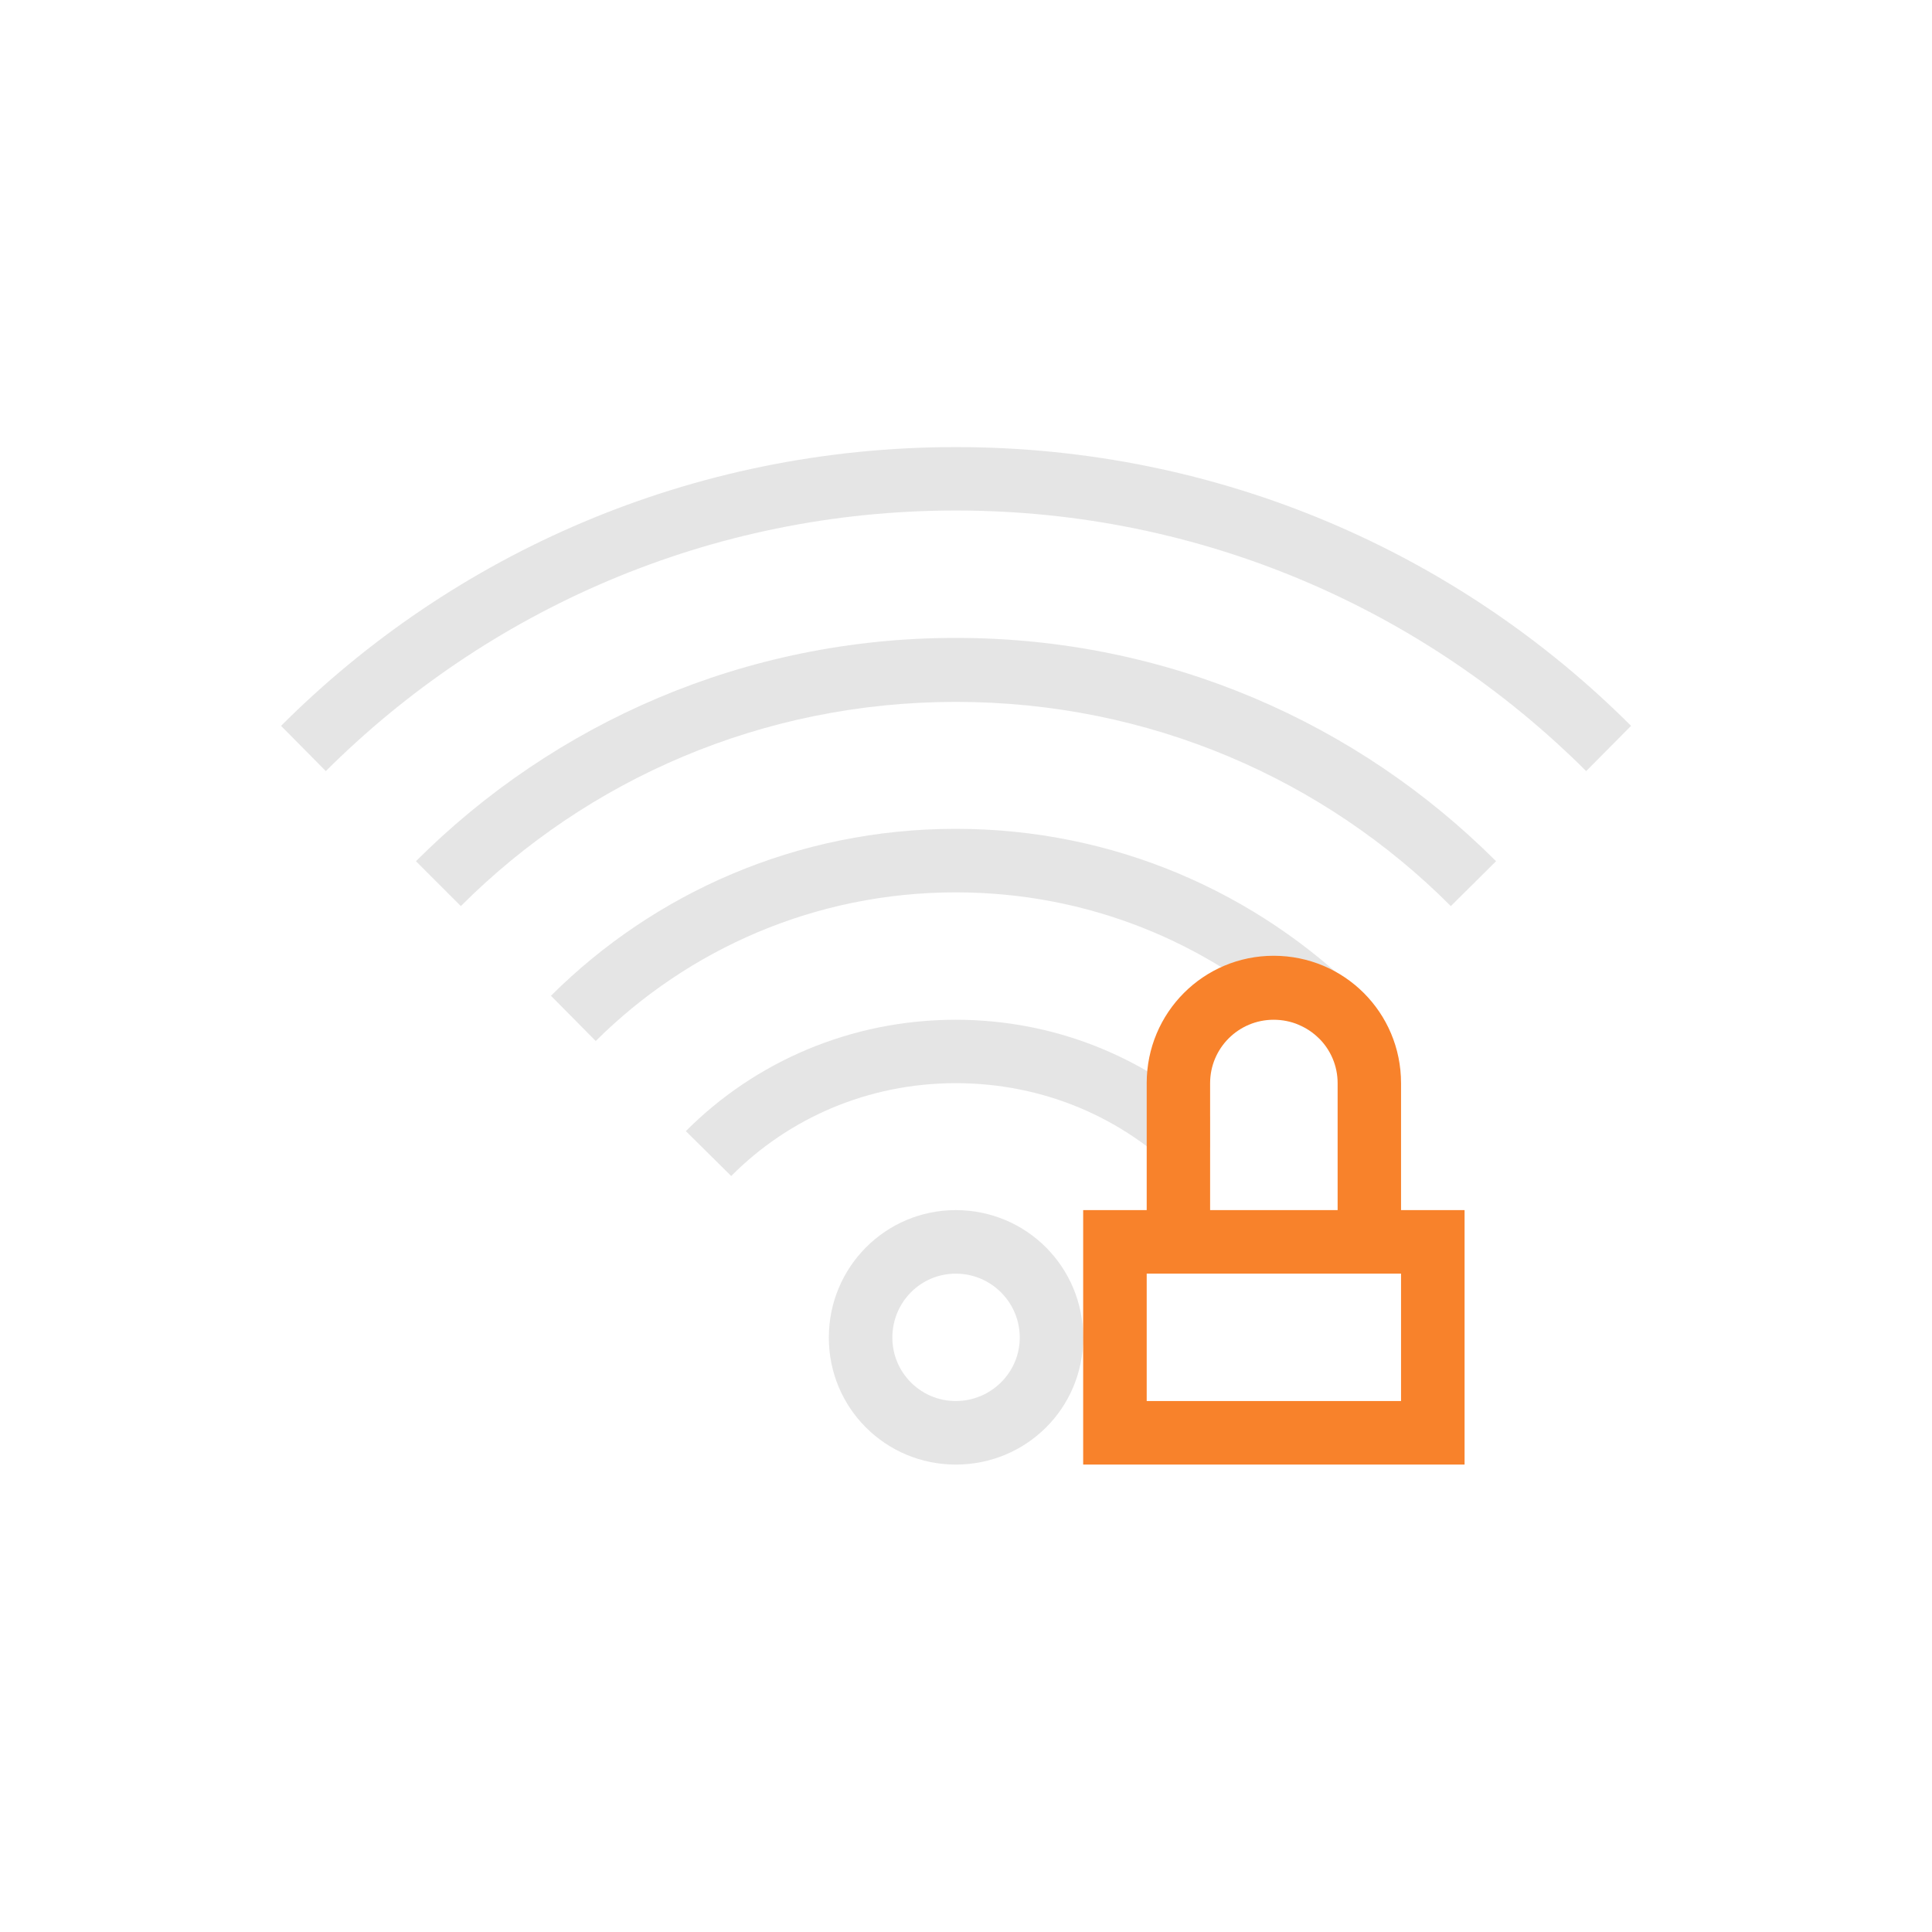
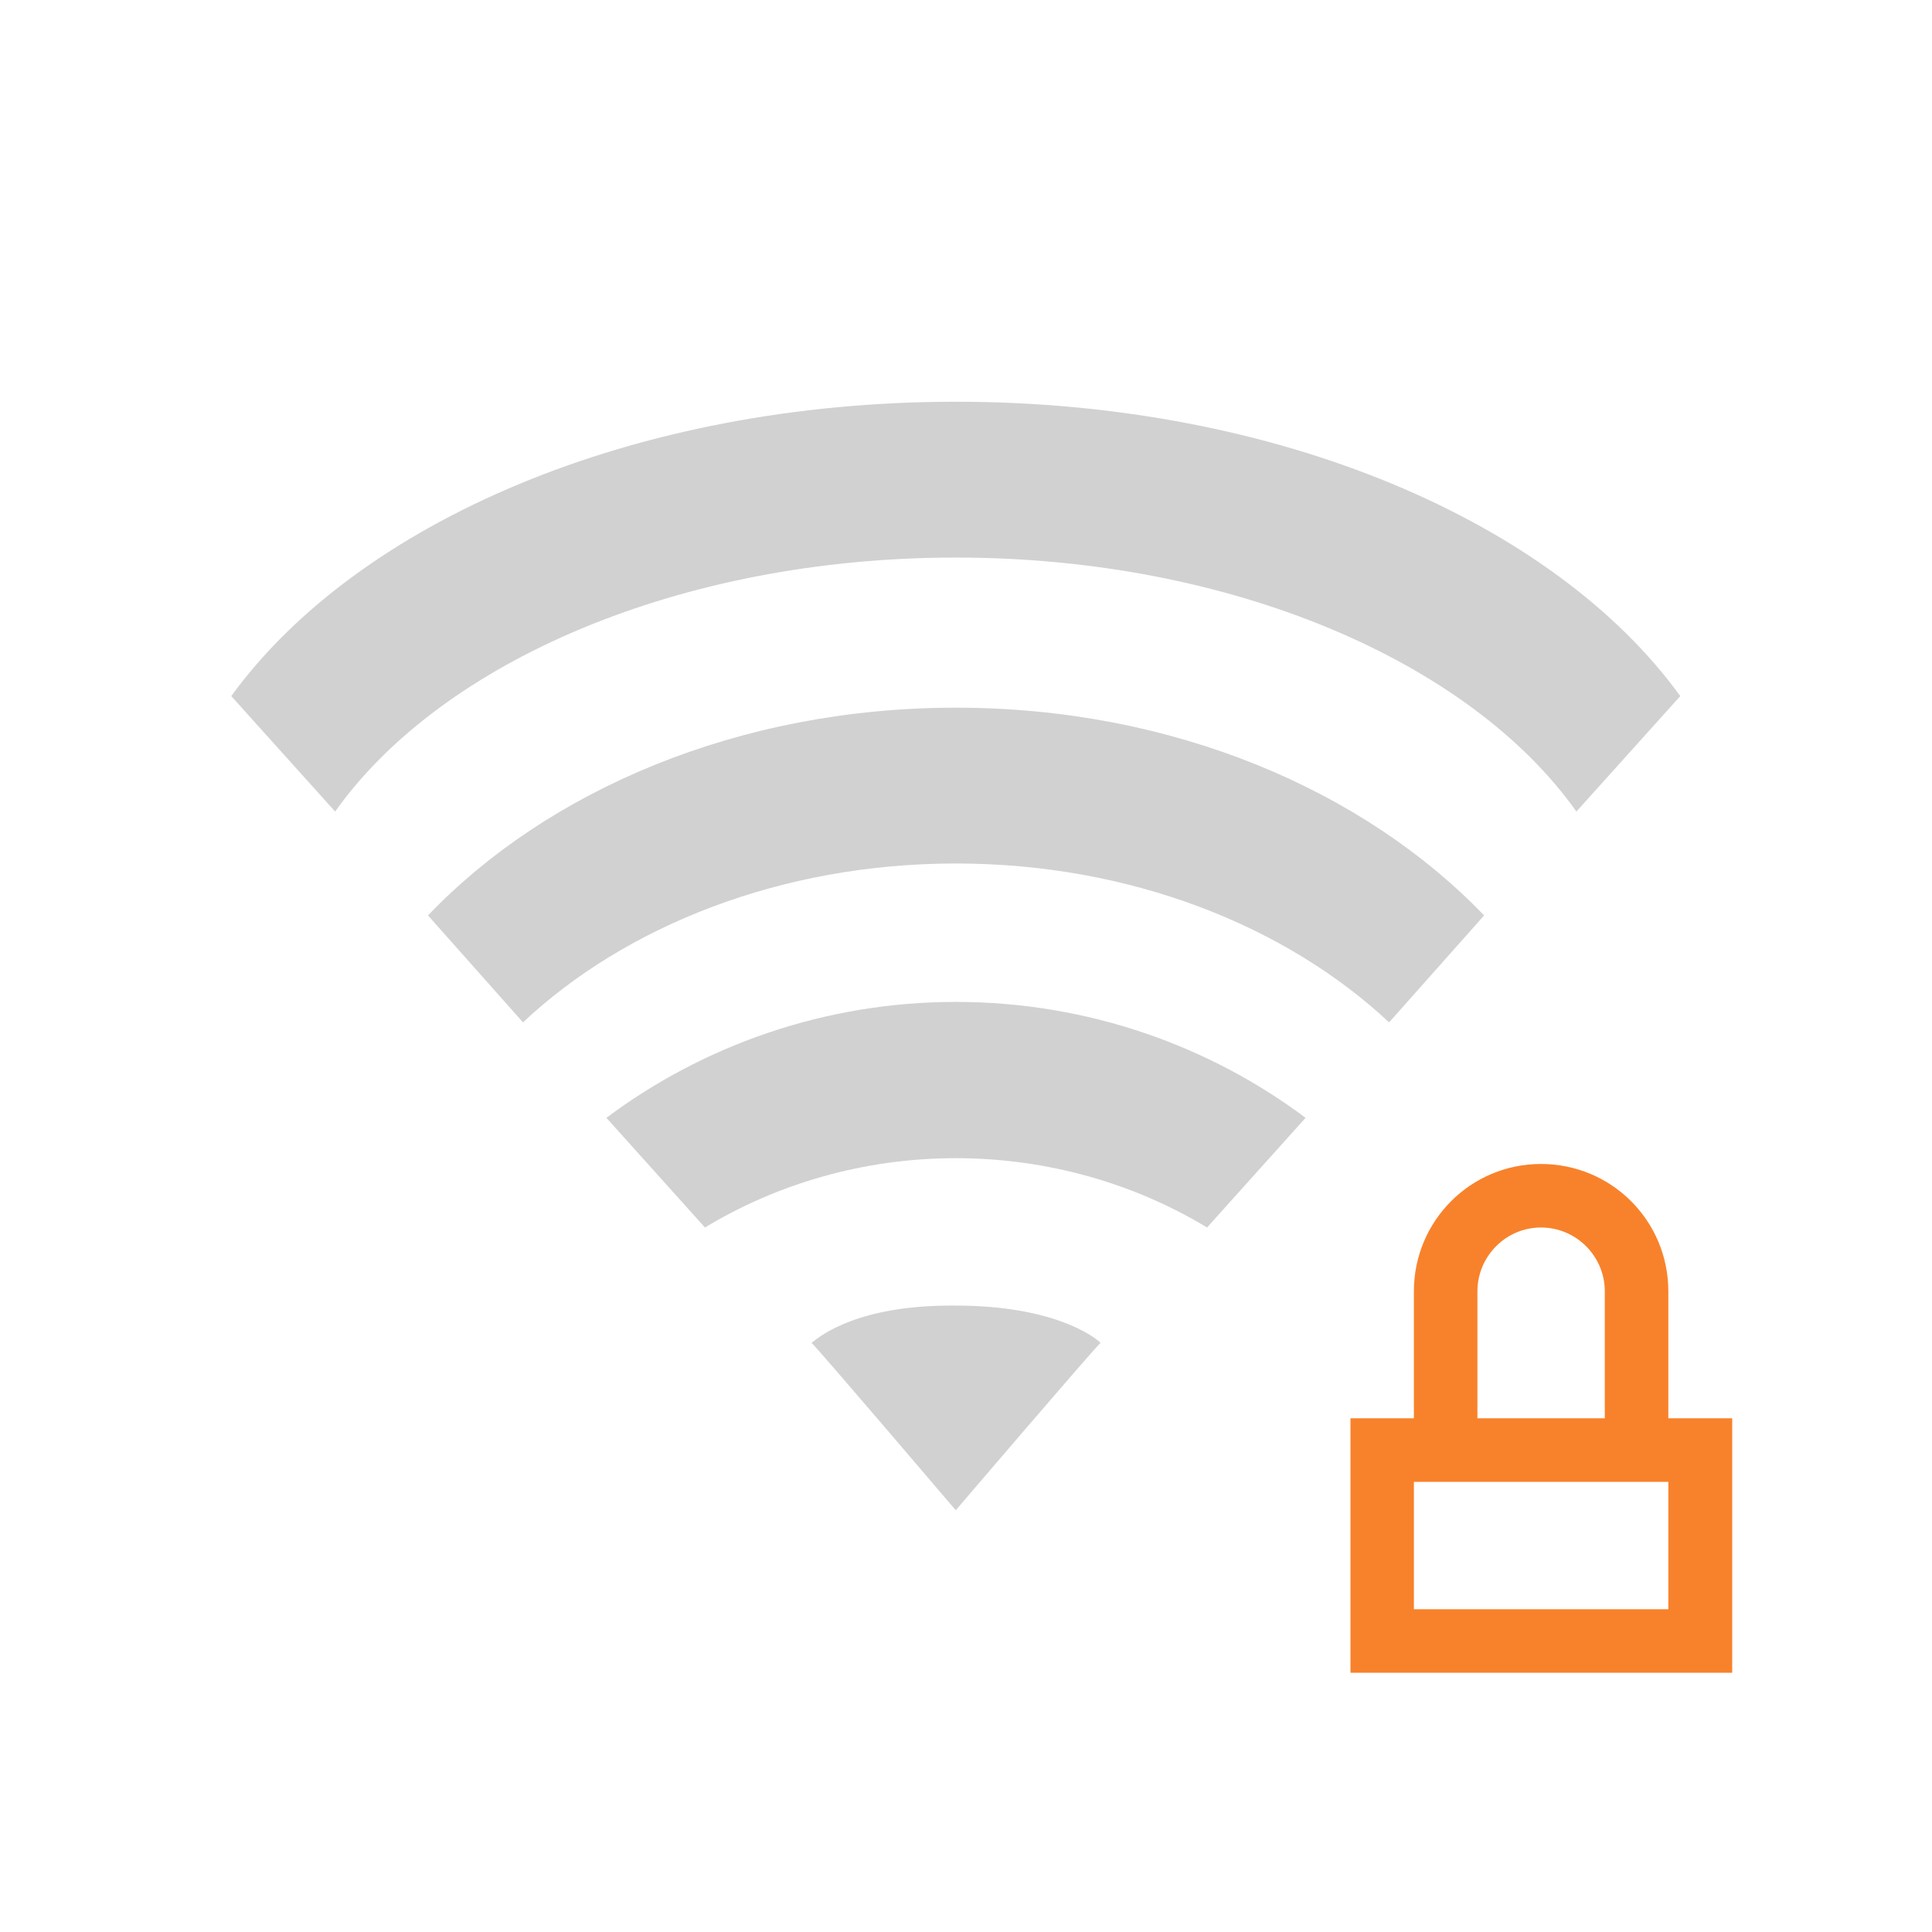
<svg xmlns="http://www.w3.org/2000/svg" width="17pt" height="17pt" viewBox="0 0 17 17" version="1.1">
  <g id="surface1">
-     <path style=" stroke:none;fill-rule:nonzero;fill:rgb(80%,80%,80%);fill-opacity:0.502;" d="M 8.41 10.648 C 7.793 10.648 7.293 11.148 7.293 11.77 C 7.293 12.391 7.793 12.887 8.41 12.887 C 9.031 12.887 9.531 12.391 9.531 11.77 C 9.531 11.148 9.031 10.648 8.41 10.648 Z M 8.41 11.207 C 8.719 11.207 8.973 11.457 8.973 11.77 C 8.973 12.078 8.719 12.328 8.41 12.328 C 8.102 12.328 7.852 12.078 7.852 11.77 C 7.852 11.457 8.102 11.207 8.41 11.207 Z M 8.41 11.207 " />
-     <path style=" stroke:none;fill-rule:nonzero;fill:rgb(80%,80%,80%);fill-opacity:0.502;" d="M 8.41 3.934 C 6.086 3.934 3.988 4.871 2.473 6.387 L 2.867 6.785 C 4.285 5.371 6.242 4.492 8.41 4.492 C 10.582 4.492 12.539 5.371 13.957 6.785 L 14.352 6.387 C 12.836 4.871 10.738 3.934 8.41 3.934 Z M 8.41 3.934 " />
-     <path style=" stroke:none;fill-rule:nonzero;fill:rgb(80%,80%,80%);fill-opacity:0.502;" d="M 8.41 5.613 C 6.551 5.613 4.875 6.363 3.66 7.578 L 4.055 7.973 C 5.168 6.859 6.707 6.176 8.41 6.176 C 10.117 6.176 11.656 6.859 12.766 7.973 L 13.164 7.578 C 11.949 6.363 10.273 5.613 8.41 5.613 Z M 8.41 5.613 " />
-     <path style=" stroke:none;fill-rule:nonzero;fill:rgb(80%,80%,80%);fill-opacity:0.502;" d="M 8.41 7.293 C 7.016 7.293 5.758 7.855 4.848 8.762 L 5.242 9.16 C 6.055 8.352 7.172 7.852 8.41 7.852 C 9.574 7.852 10.625 8.293 11.418 9.016 C 11.488 9.043 11.551 9.082 11.605 9.137 L 11.977 8.762 C 11.062 7.855 9.805 7.293 8.41 7.293 Z M 8.41 7.293 " />
-     <path style=" stroke:none;fill-rule:nonzero;fill:rgb(80%,80%,80%);fill-opacity:0.502;" d="M 8.41 8.973 C 7.484 8.973 6.641 9.344 6.035 9.953 L 6.434 10.348 C 6.938 9.84 7.637 9.531 8.41 9.531 C 9.188 9.531 9.887 9.84 10.391 10.348 L 10.648 10.09 L 10.648 9.828 C 10.055 9.297 9.273 8.973 8.41 8.973 Z M 8.41 8.973 " />
-     <path style=" stroke:none;fill-rule:nonzero;fill:rgb(97.255%,50.98%,16.863%);fill-opacity:1;" d="M 11.207 8.41 C 10.59 8.41 10.09 8.91 10.09 9.531 L 10.09 10.648 L 9.531 10.648 L 9.531 12.887 L 12.887 12.887 L 12.887 10.648 L 12.328 10.648 L 12.328 9.531 C 12.328 8.91 11.828 8.41 11.207 8.41 Z M 11.207 8.973 C 11.52 8.973 11.77 9.223 11.77 9.531 L 11.77 10.648 L 10.648 10.648 L 10.648 9.531 C 10.648 9.223 10.898 8.973 11.207 8.973 Z M 10.09 11.207 L 12.328 11.207 L 12.328 12.328 L 10.09 12.328 Z M 10.09 11.207 " />
+     <path style=" stroke:none;fill-rule:nonzero;fill:rgb(97.255%,50.98%,16.863%);fill-opacity:1;" d="M 13.559 10.242 C 12.941 10.242 12.441 10.742 12.441 11.363 L 12.441 12.48 L 11.883 12.48 L 11.883 14.719 L 15.242 14.719 L 15.242 12.48 L 14.68 12.48 L 14.68 11.363 C 14.68 10.742 14.18 10.242 13.559 10.242 Z M 13.559 10.801 C 13.871 10.801 14.121 11.055 14.121 11.363 L 14.121 12.48 L 13 12.48 L 13 11.363 C 13 11.055 13.25 10.801 13.559 10.801 Z M 12.441 13.039 L 14.68 13.039 L 14.68 14.16 L 12.441 14.16 Z M 12.441 13.039 " />
+     <path style=" stroke:none;fill-rule:nonzero;fill:rgb(80%,80%,80%);fill-opacity:0.902;" d="M 8.41 3.535 C 5.574 3.535 3.148 4.594 2.035 6.125 L 2.949 7.141 C 3.883 5.824 5.984 4.906 8.41 4.906 C 10.836 4.906 12.938 5.824 13.871 7.141 L 14.785 6.125 C 13.676 4.594 11.25 3.535 8.41 3.535 Z M 8.41 6.227 C 6.496 6.227 4.816 6.957 3.766 8.055 L 4.602 8.996 C 5.504 8.148 6.875 7.598 8.41 7.598 C 9.949 7.598 11.316 8.148 12.223 8.996 L 13.059 8.055 C 12.004 6.957 10.328 6.227 8.41 6.227 Z M 8.41 8.816 C 7.246 8.816 6.176 9.207 5.336 9.836 L 6.203 10.801 C 6.836 10.418 7.598 10.191 8.41 10.191 C 9.223 10.191 9.988 10.418 10.621 10.801 L 11.488 9.836 C 10.648 9.207 9.578 8.816 8.41 8.816 Z M 8.41 11.488 C 7.559 11.48 7.223 11.75 7.141 11.816 C 7.188 11.855 8.41 13.289 8.41 13.289 C 8.41 13.289 9.625 11.867 9.684 11.816 C 9.617 11.75 9.25 11.488 8.41 11.488 Z M 8.41 11.488 " />
  </g>
</svg>
